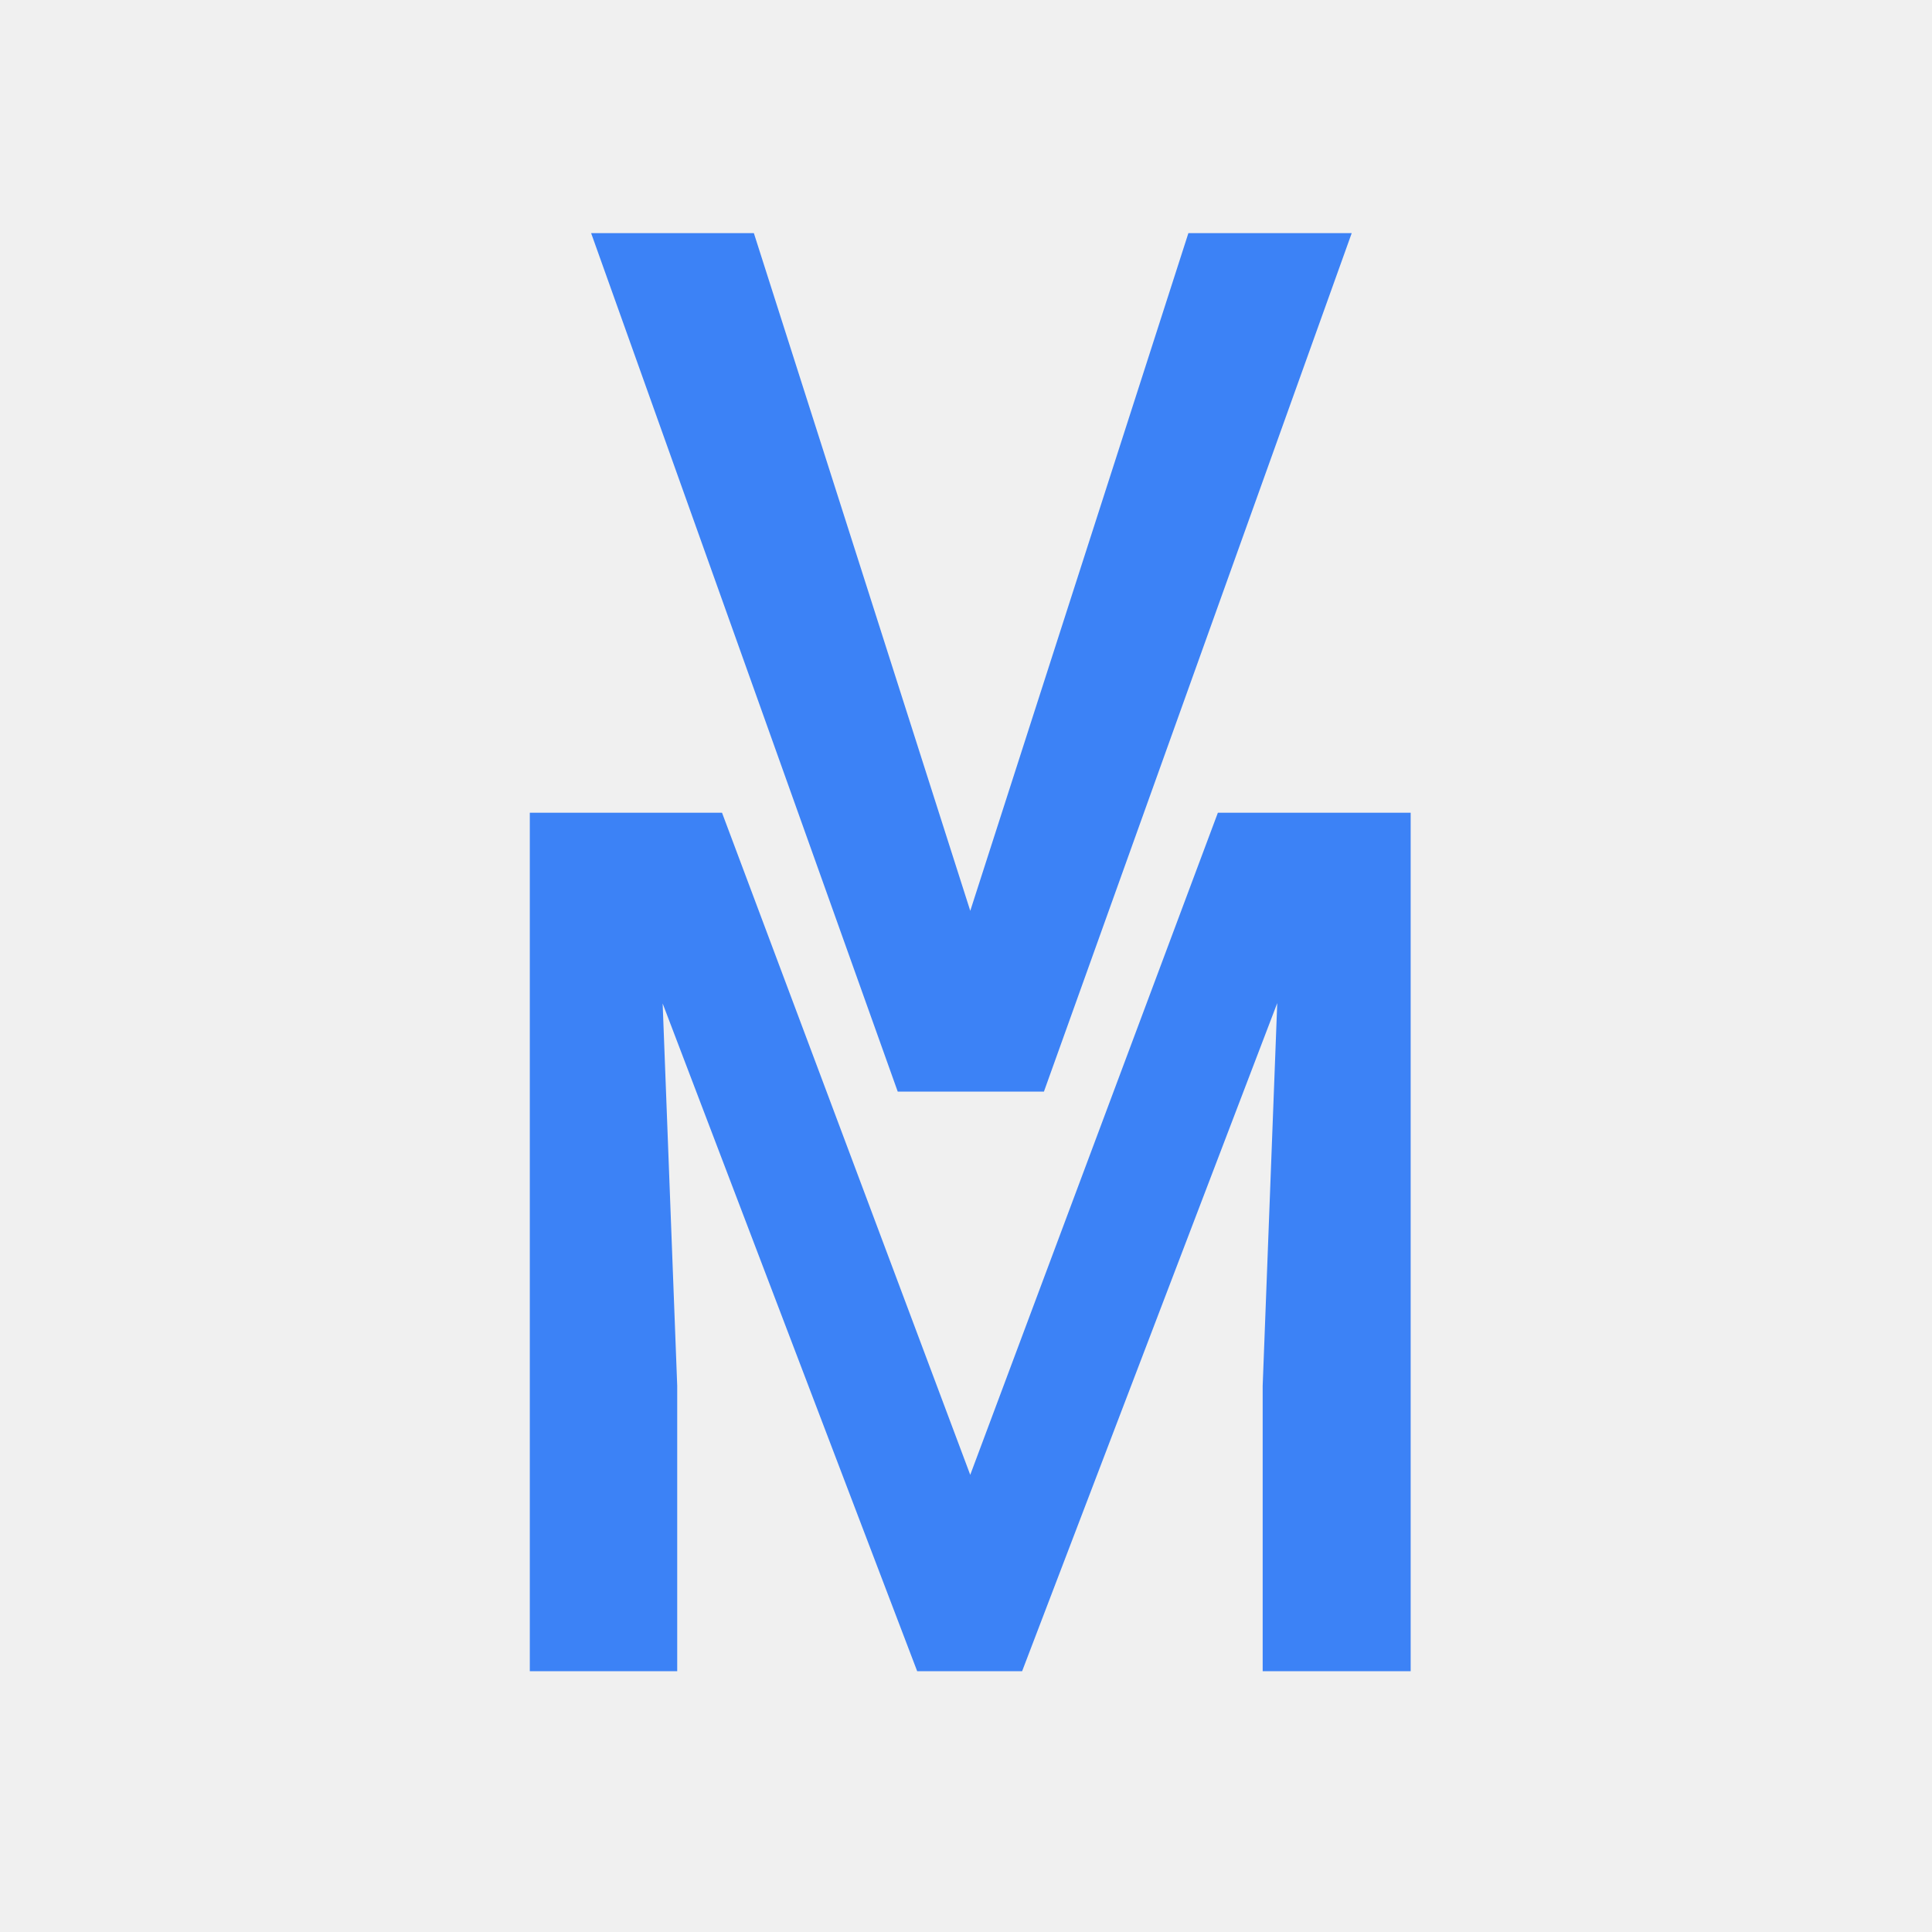
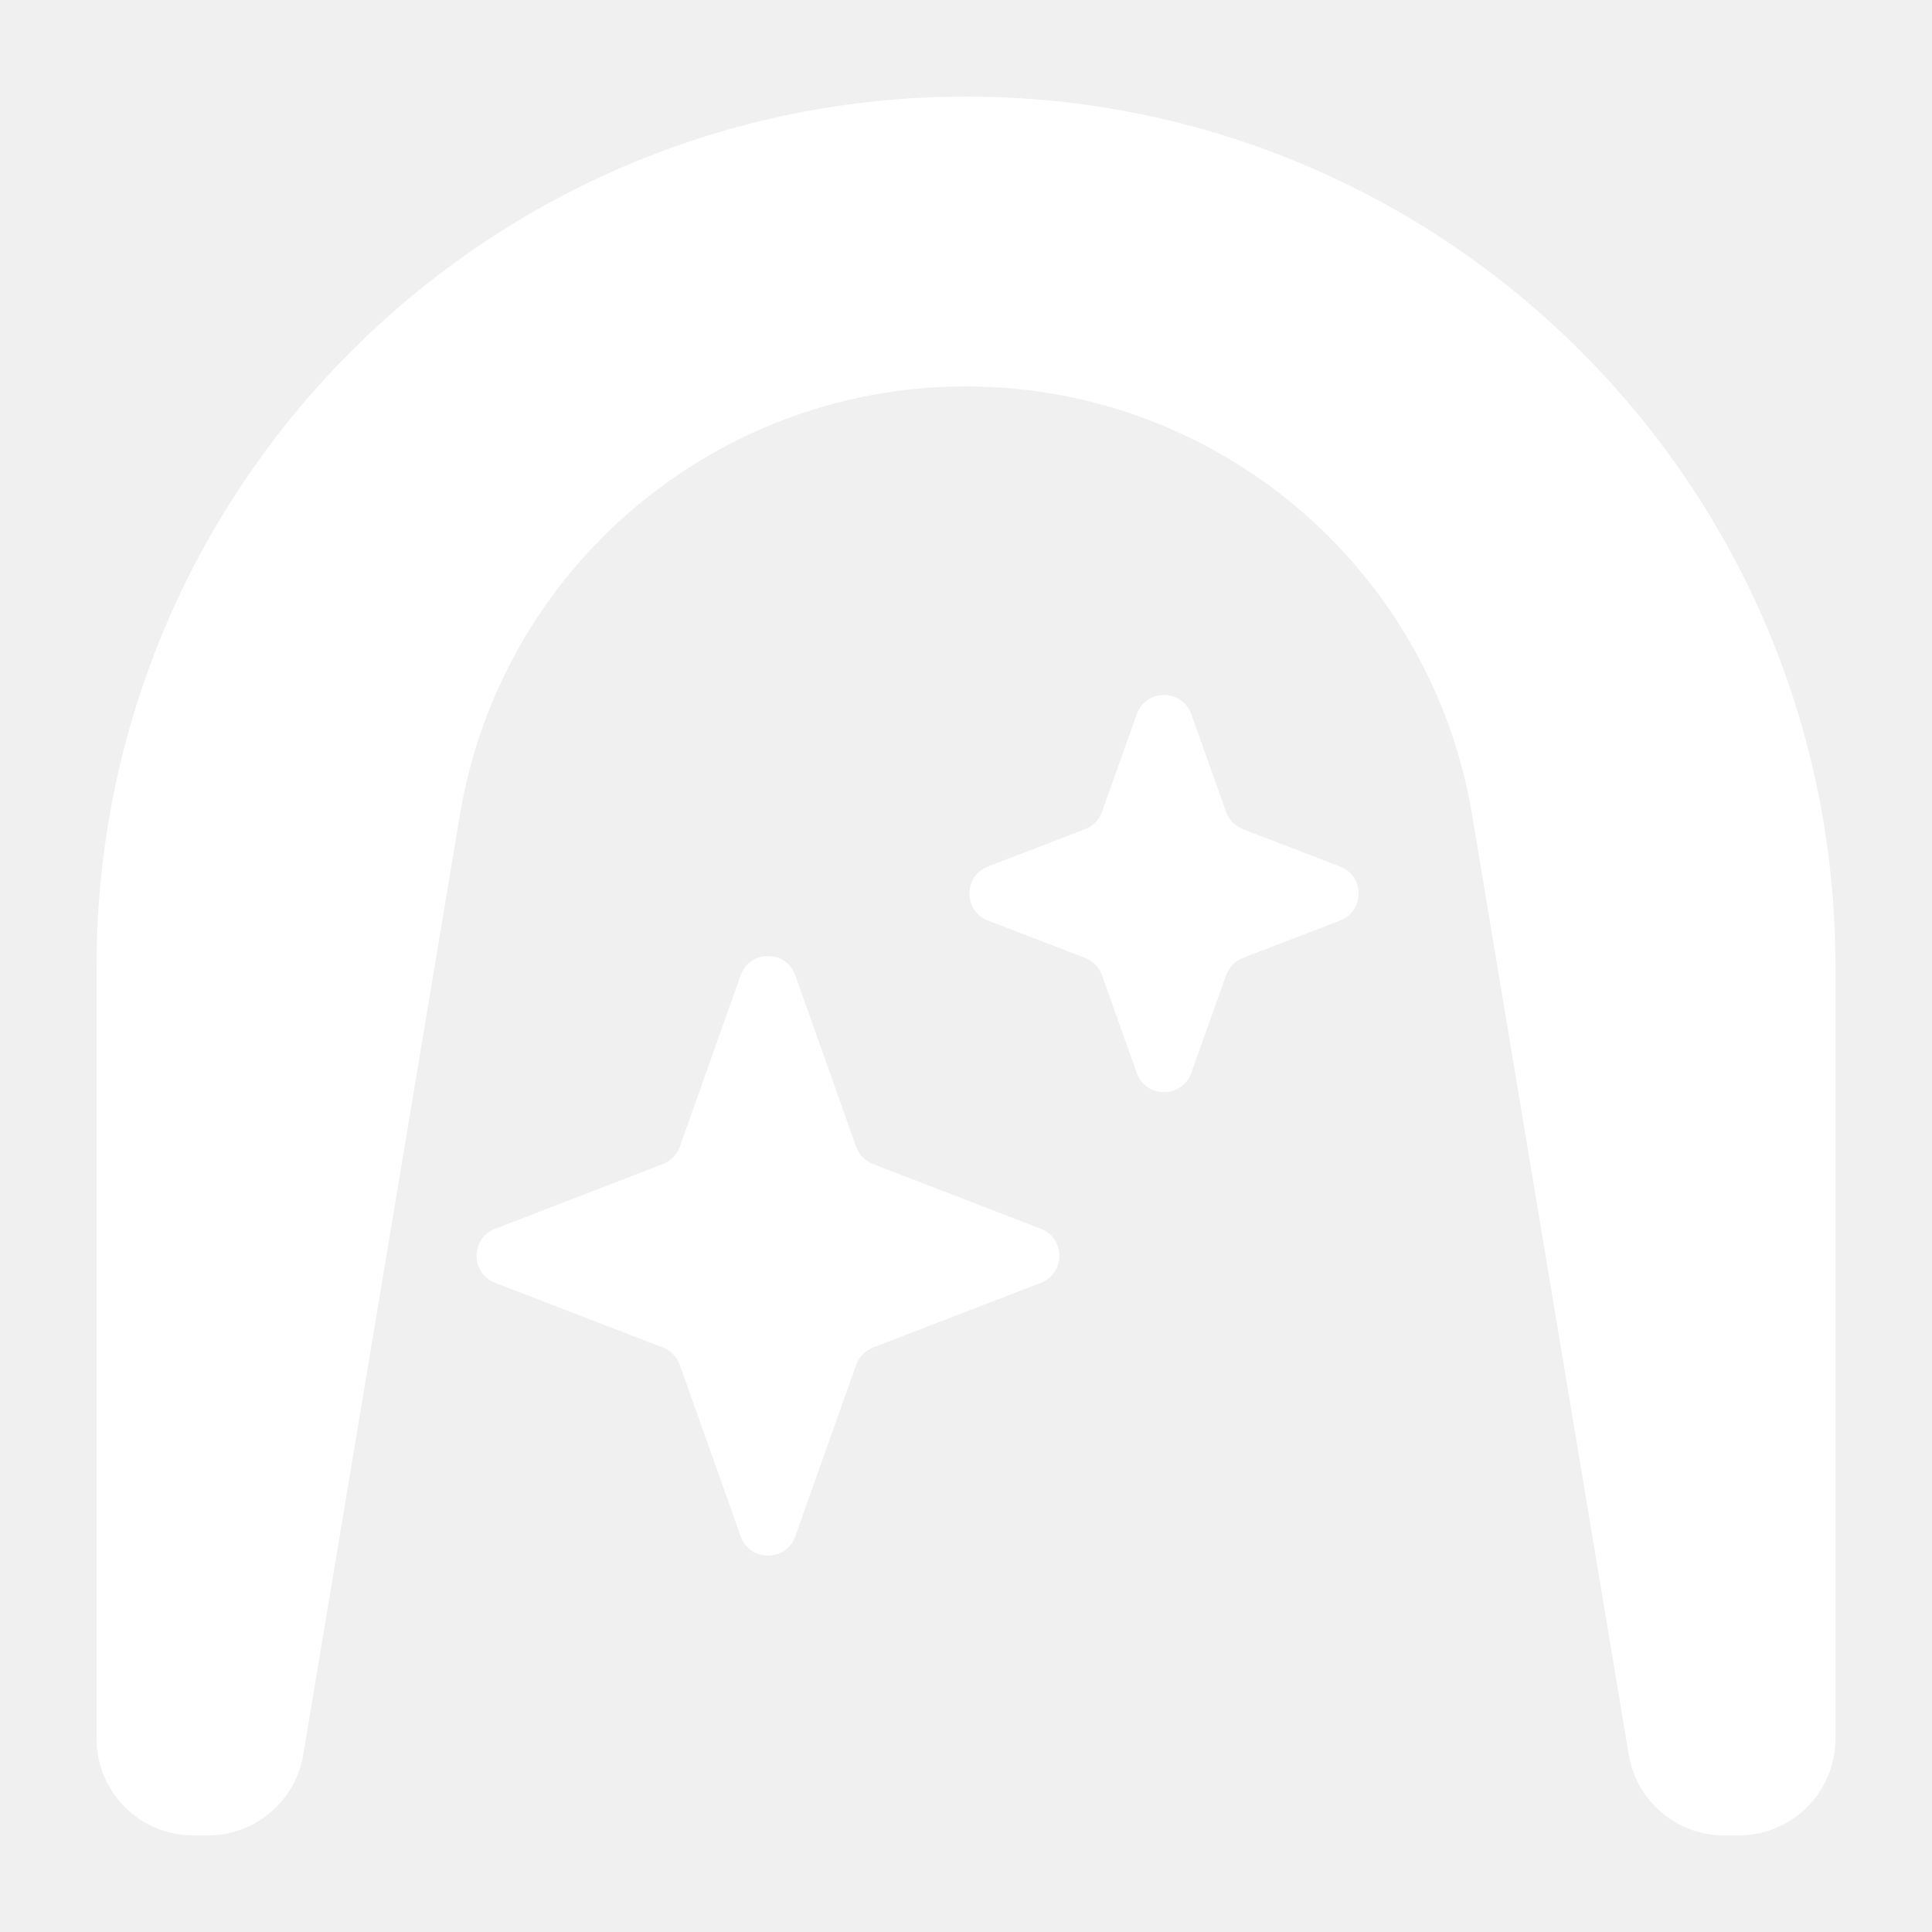
<svg xmlns="http://www.w3.org/2000/svg" width="200" height="200" viewBox="0 0 200 200" fill="none">
-   <path d="M99.645 96.765L123.022 24.133H139.929L108.068 113H96.655L99.645 96.765ZM78.039 24.133L101.232 96.765L104.406 113H92.932L61.193 24.133H78.039ZM61.071 84.133H74.743L100.439 152.675L126.074 84.133H139.746L105.81 173H94.946L61.071 84.133ZM54.846 84.133H67.846L70.105 143.459V173H54.846V84.133ZM132.971 84.133H146.032V173H130.712V143.459L132.971 84.133Z" fill="#3C82F6" />
+   <path d="M10 100C10 50.294 50.294 10 100 10V10V10C149.706 10 190 50.294 190 100V180C190 185.523 185.523 190 180 190H178.471C173.583 190 169.411 186.466 168.607 181.644L152.398 84.388C148.129 58.774 125.967 40 100 40V40C74.032 40 51.871 58.773 47.602 84.388L31.393 181.644C30.589 186.466 26.417 190 21.529 190H20C14.477 190 10 185.523 10 180V100Z" fill="white" />
+   <path d="M76.673 100.963C77.618 98.301 81.382 98.301 82.327 100.963L88.627 118.707C88.92 119.532 89.558 120.188 90.375 120.503L107.742 127.201C110.303 128.189 110.303 131.811 107.742 132.799L90.375 139.497C89.558 139.812 88.92 140.468 88.627 141.293L82.327 159.037C81.382 161.699 77.618 161.699 76.673 159.037L70.373 141.293C70.08 140.468 69.442 139.812 68.625 139.497L51.258 132.799C48.697 131.811 48.697 128.189 51.258 127.201L68.625 120.503C69.442 120.188 70.08 119.532 70.373 118.707L76.673 100.963Z" fill="white" />
+   <path d="M117.674 73.937C118.62 71.279 122.38 71.279 123.326 73.937L126.925 84.044C127.218 84.868 127.857 85.523 128.674 85.838L138.718 89.7C141.283 90.686 141.283 94.314 138.718 95.3L128.674 99.162C127.857 99.477 127.218 100.132 126.925 100.956L123.326 111.063C122.38 113.721 118.62 113.721 117.674 111.063L114.075 100.956C113.782 100.132 113.143 99.477 112.326 99.162L102.282 95.3C99.717 94.314 99.717 90.686 102.282 89.7L112.326 85.838C113.143 85.523 113.782 84.868 114.075 84.044L117.674 73.937Z" fill="white" />
</svg>
